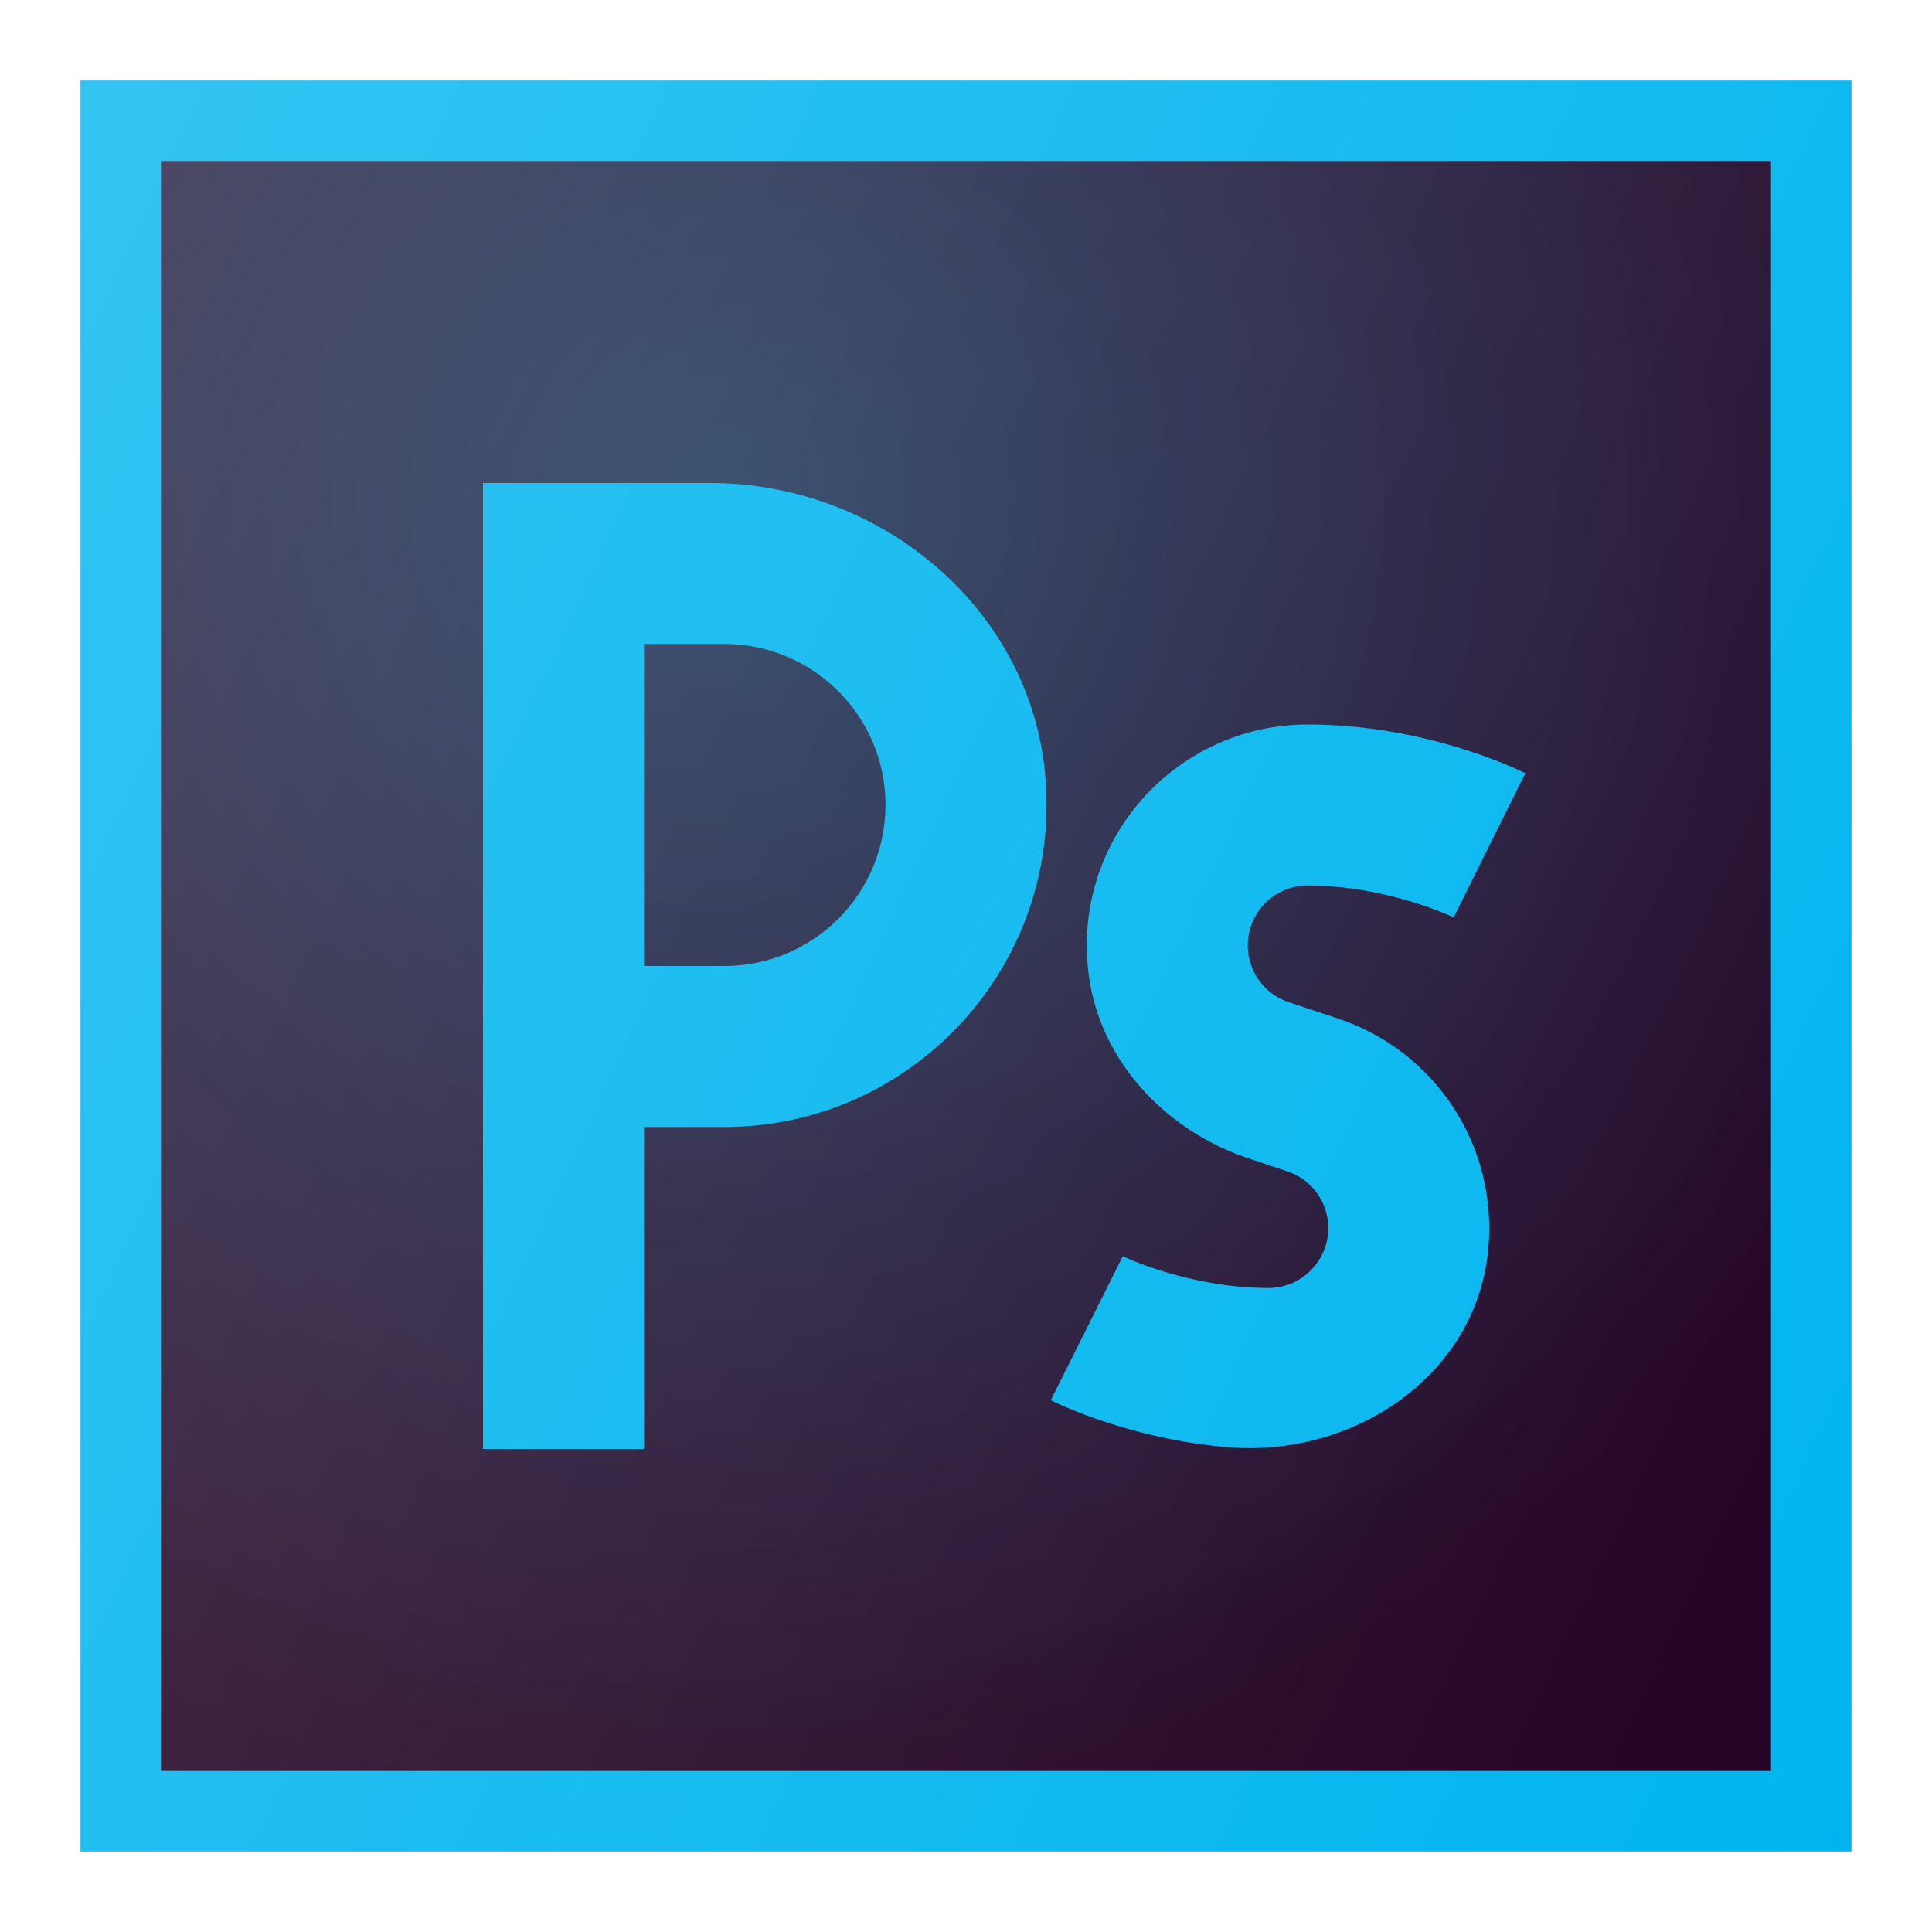
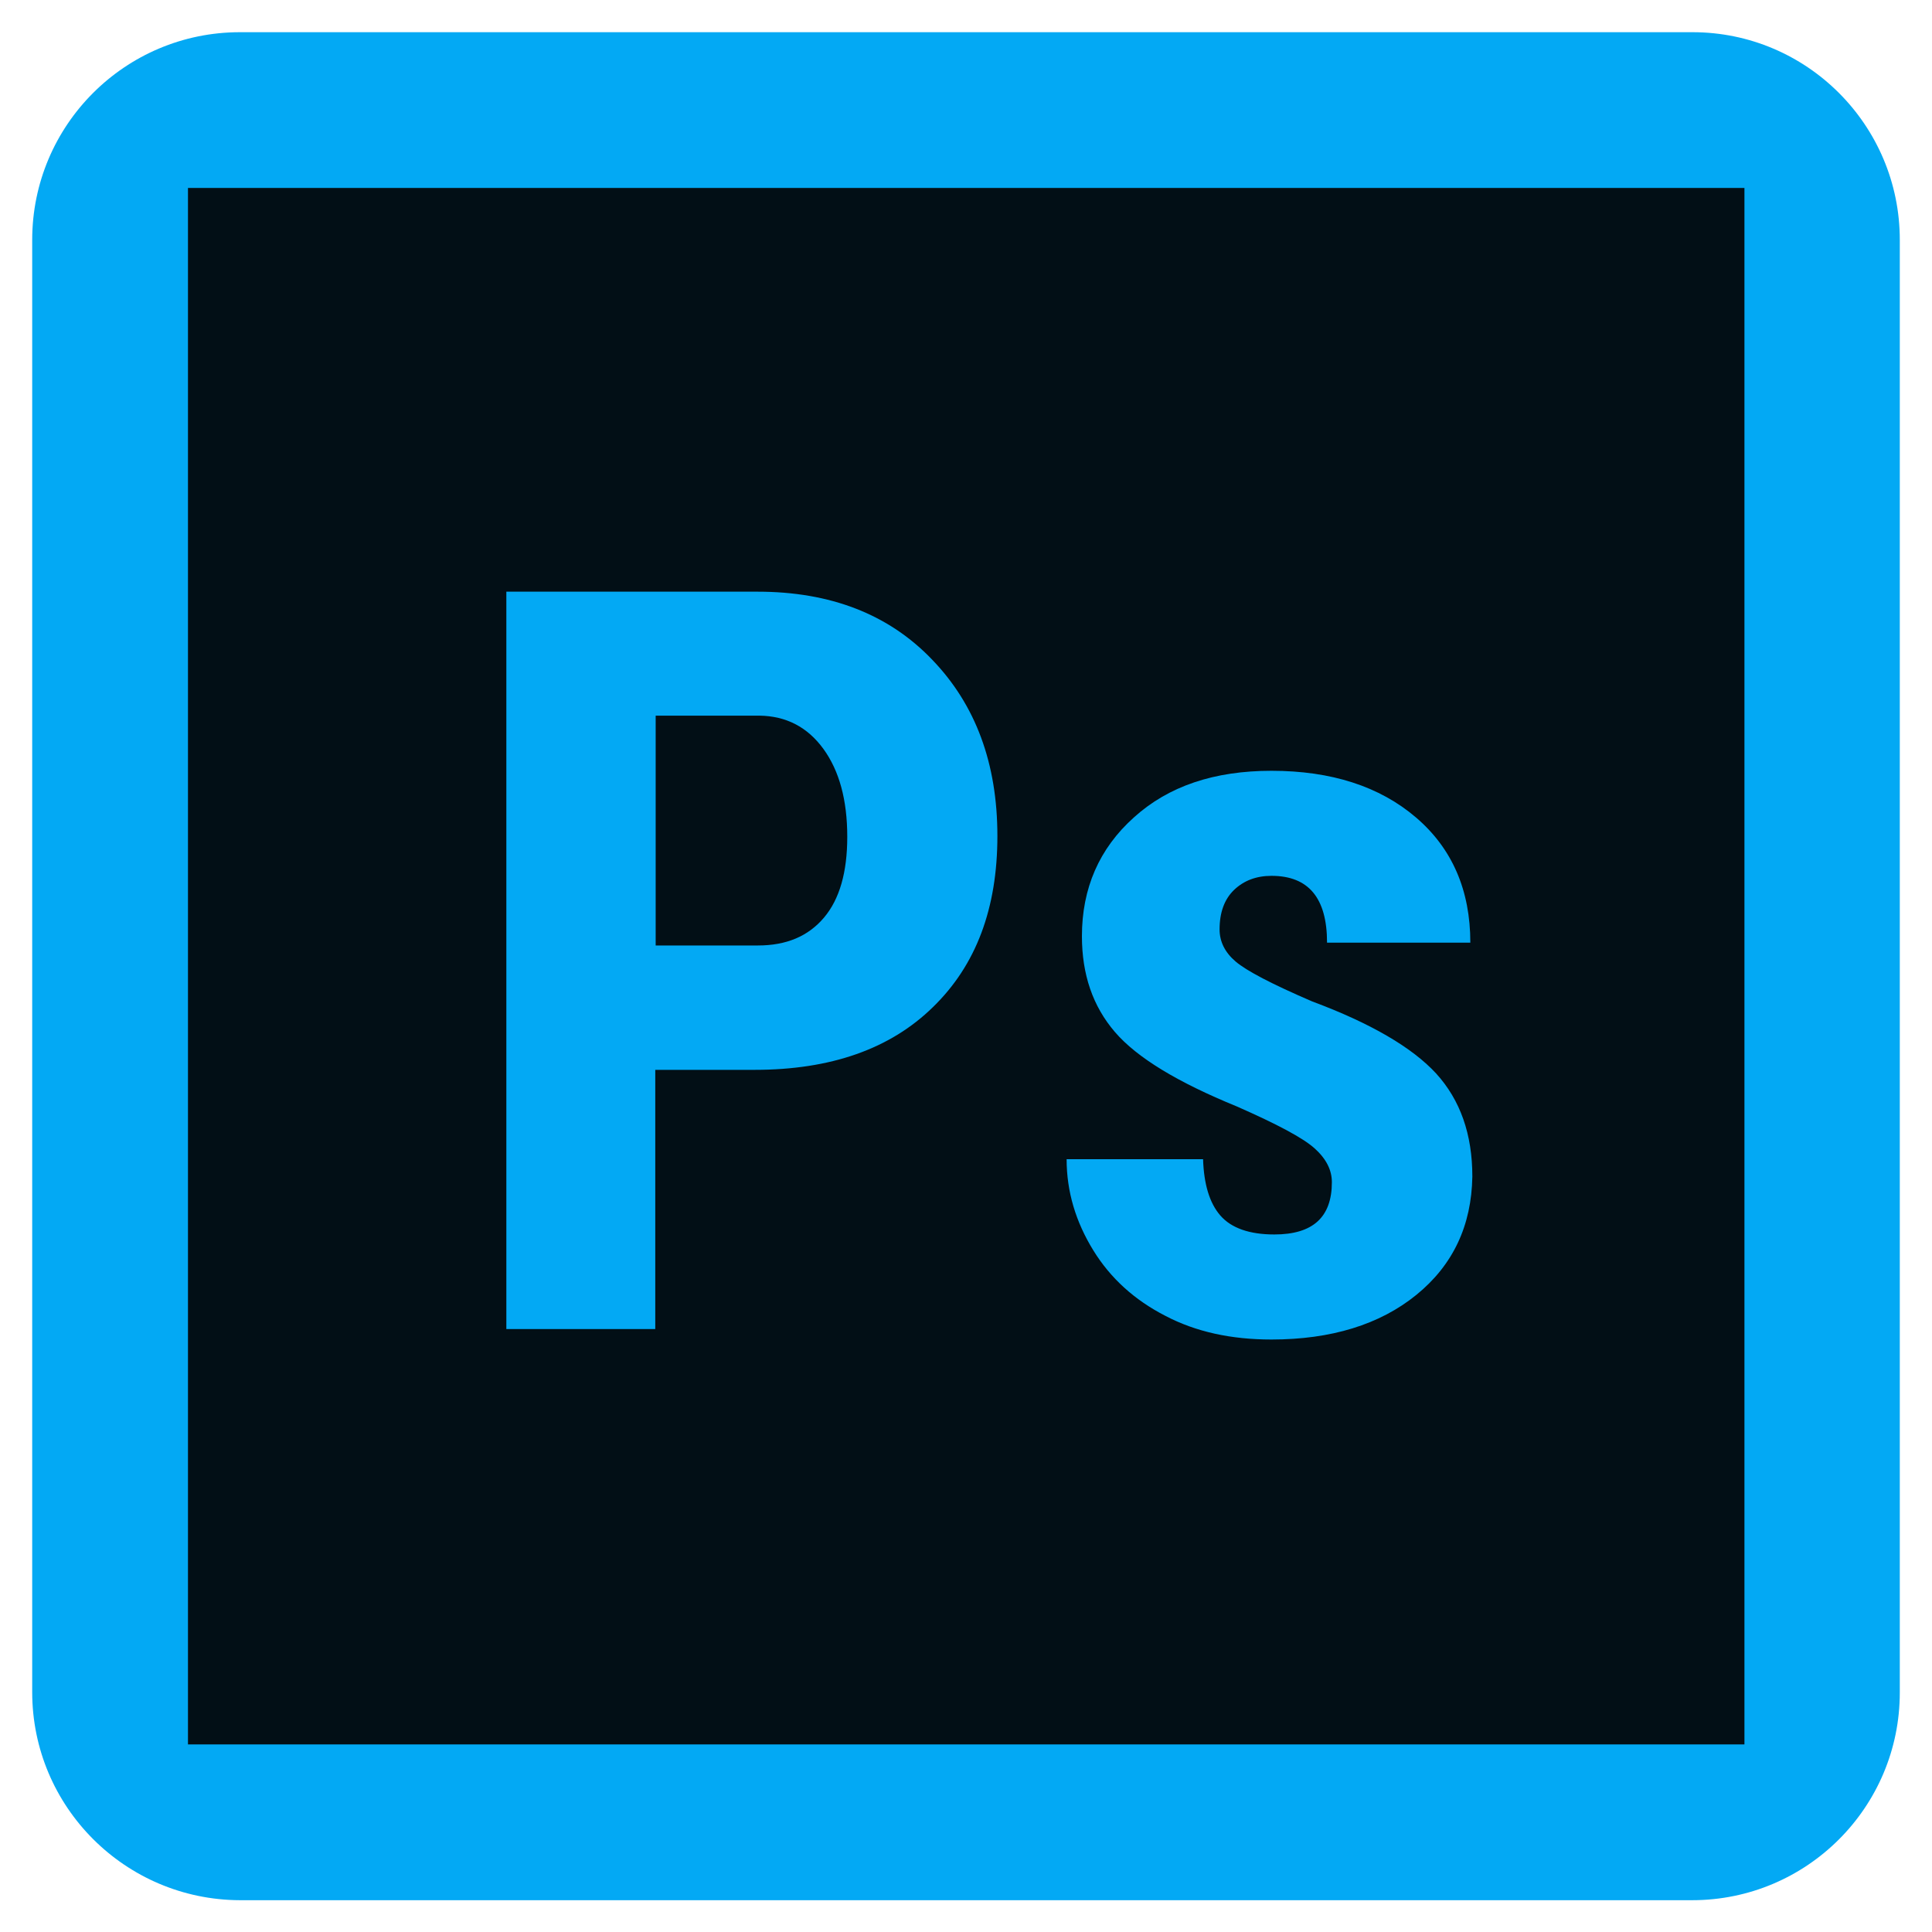
- <svg xmlns="http://www.w3.org/2000/svg" enable-background="new 0 0 24 24" id="Layer_1" version="1.1" viewBox="0 0 24 24" xml:space="preserve">
-   <g>
-     <radialGradient cx="8.833" cy="6.167" gradientUnits="userSpaceOnUse" id="SVGID_1_" r="17.588">
-       <stop offset="0" style="stop-color:#193458;stop-opacity:0.98" />
-       <stop offset="0.933" style="stop-color:#210021" />
-     </radialGradient>
-     <rect fill="url(#SVGID_1_)" height="21" width="21" x="1.5" y="1.5" />
-     <path d="M23,23H1V1h22V23z M2,22h20V2H2V22z" fill="#00B5EF" />
-     <path d="M8,18H6V6l2.822-0c2.088-0,3.956,1.522,4.159,3.6   C13.213,11.985,11.337,14,9,14H8V18z M8,12h1c1.103,0,2-0.897,2-2s-0.897-2-2-2H8V12z" fill="#00B5EF" />
-     <path d="M15.237,17.977c-1.194-0.104-2.076-0.529-2.184-0.583l0.895-1.789   C13.95,15.607,14.768,16,15.756,16C16.167,16,16.5,15.667,16.5,15.256   c0-0.32-0.204-0.604-0.508-0.705l-0.482-0.161   c-1.02-0.34-1.836-1.195-1.983-2.261C13.295,10.446,14.604,9,16.244,9   c1.451,0,2.58,0.544,2.704,0.605l-0.89,1.791C18.05,11.393,17.232,11,16.244,11   C15.833,11,15.5,11.333,15.5,11.744c0,0.32,0.204,0.604,0.508,0.705l0.616,0.205   c1.209,0.403,1.991,1.587,1.862,2.881C18.33,17.101,16.805,18.113,15.237,17.977z   " fill="#00B5EF" />
-     <linearGradient gradientUnits="userSpaceOnUse" id="SVGID_2_" x1="-1.249" x2="25.249" y1="5.822" y2="18.178">
-       <stop offset="0" style="stop-color:#FFFFFF;stop-opacity:0.2" />
-       <stop offset="1" style="stop-color:#FFFFFF;stop-opacity:0" />
-     </linearGradient>
-     <path d="M23,23H1V1h22V23z" fill="url(#SVGID_2_)" />
-   </g>
-   <g />
-   <g />
-   <g />
-   <g />
-   <g />
-   <g />
-   <g />
-   <g />
-   <g />
-   <g />
-   <g />
-   <g />
-   <g />
-   <g />
-   <g />
+ <svg xmlns="http://www.w3.org/2000/svg" version="1.1" id="Layer_1" x="0px" y="0px" viewBox="0 0 480 480" style="enable-background:new 0 0 480 480;" xml:space="preserve">
+   <style type="text/css">
+ 	.st0{fill:#03A9F4;}
+ 	.st1{fill:#020F16;}
+ </style>
+   <path class="st0" d="M8,59.6C8,31.1,31.1,8,59.6,8h360.9C448.9,8,472,31.1,472,59.6v360.9c0,28.5-23.1,51.6-51.6,51.6H59.6  C31.1,472,8,448.9,8,420.4V59.6z" />
+   <path class="st1" d="M188.7,177.8h-25.8v57.1h25.4c7.1,0,12.5-2.3,16.4-6.9c3.9-4.6,5.8-11.3,5.8-20.1c0-9.2-2-16.4-5.9-21.8  C200.6,180.6,195.3,177.9,188.7,177.8z" />
+   <path class="st1" d="M46.7,46.7v386.7h386.7V46.7H46.7z M231.8,250.2c-10.6,10.4-25.4,15.6-44.3,15.6h-24.7v64.4h-37V147h62.4  c18.1,0,32.6,5.6,43.4,16.9c10.8,11.2,16.2,25.8,16.2,43.8S242.5,239.8,231.8,250.2z M351.9,321.7c-9.1,7.4-21.2,11.1-36,11.1  c-10,0-18.8-1.9-26.4-5.9c-7.6-3.9-13.6-9.3-17.9-16.3S265,296.1,265,288h33.9c0.2,6.2,1.6,10.9,4.3,14c2.7,3.1,7.2,4.7,13.4,4.7  c9.6,0,14.3-4.3,14.3-13c0-3-1.4-5.8-4.3-8.4c-2.9-2.6-9.3-6-19.3-10.4c-14.7-6-24.8-12.1-30.3-18.5c-5.5-6.4-8.2-14.3-8.2-23.8  c0-11.9,4.3-21.8,12.9-29.5c8.6-7.8,20-11.6,34.2-11.6c14.9,0,26.9,3.9,35.9,11.6c9,7.7,13.5,18.1,13.5,31.1h-35.6  c0-11.1-4.6-16.6-13.8-16.6c-3.8,0-6.9,1.2-9.3,3.5s-3.6,5.6-3.6,9.8c0,3,1.3,5.7,4,8c2.7,2.3,9,5.6,19,9.9  c14.5,5.4,24.8,11.4,30.8,17.9c6,6.6,9,15.1,9,25.6C365.6,304.5,361,314.3,351.9,321.7z" />
</svg>
